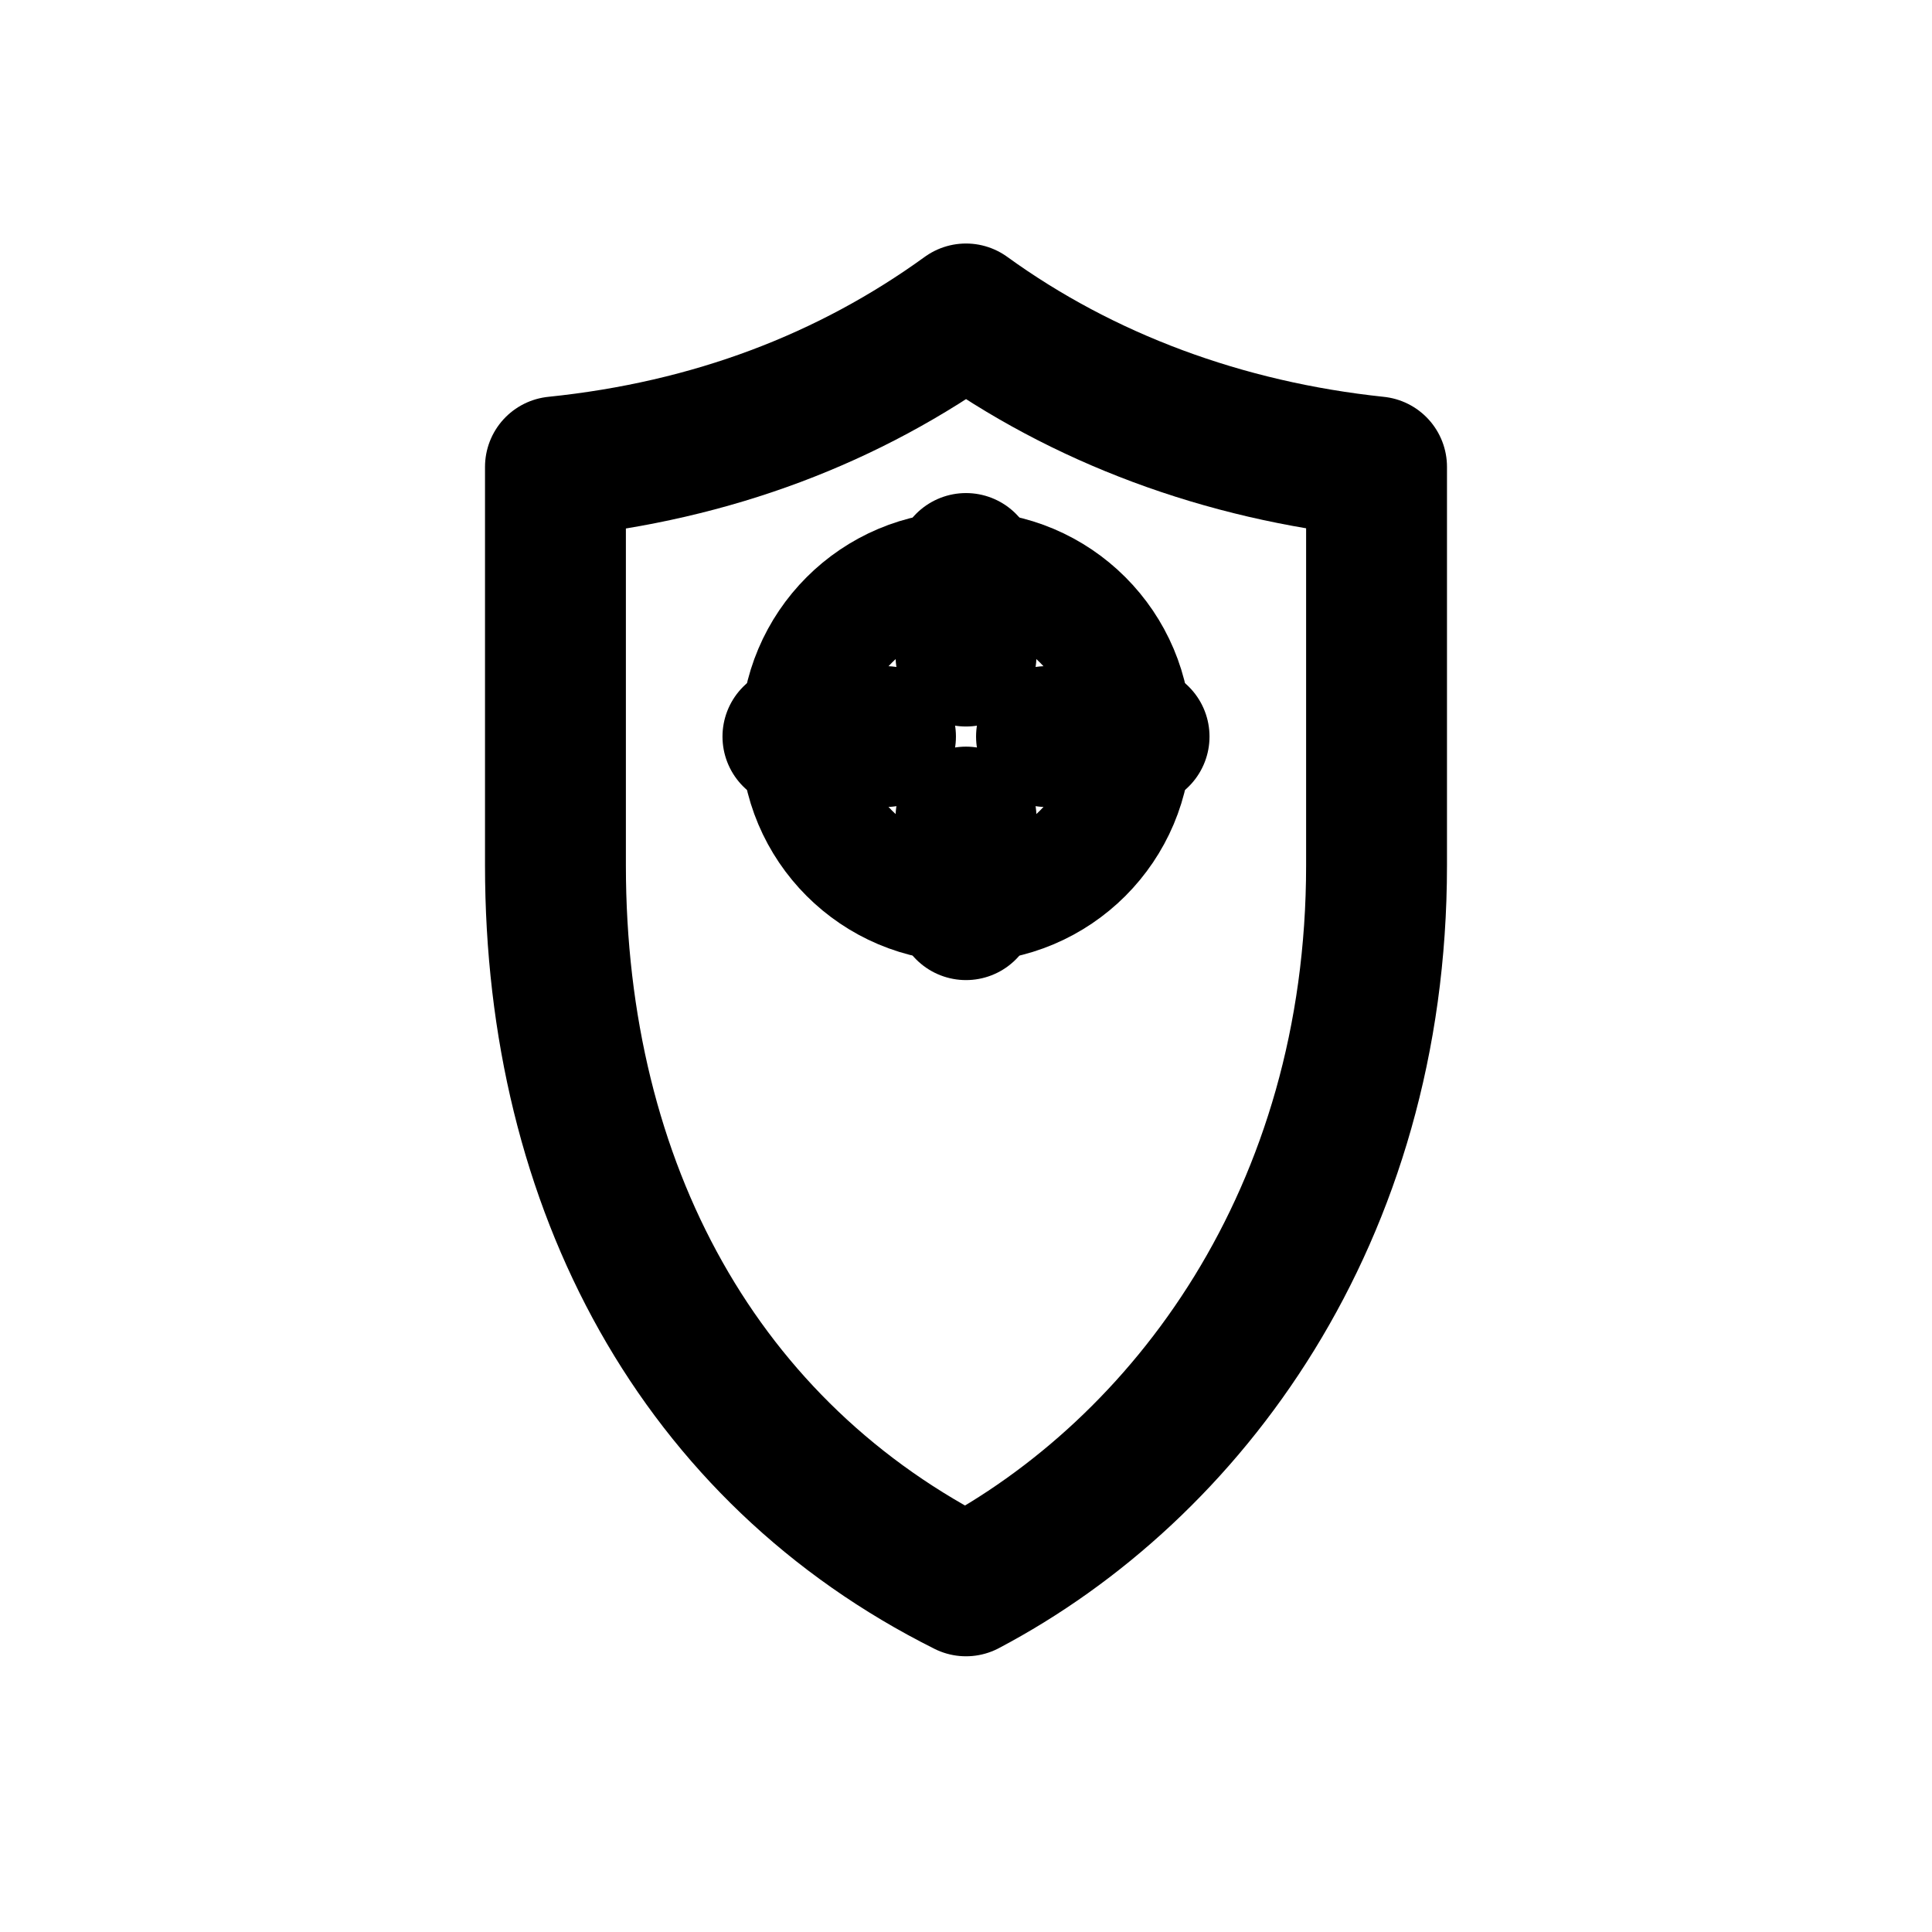
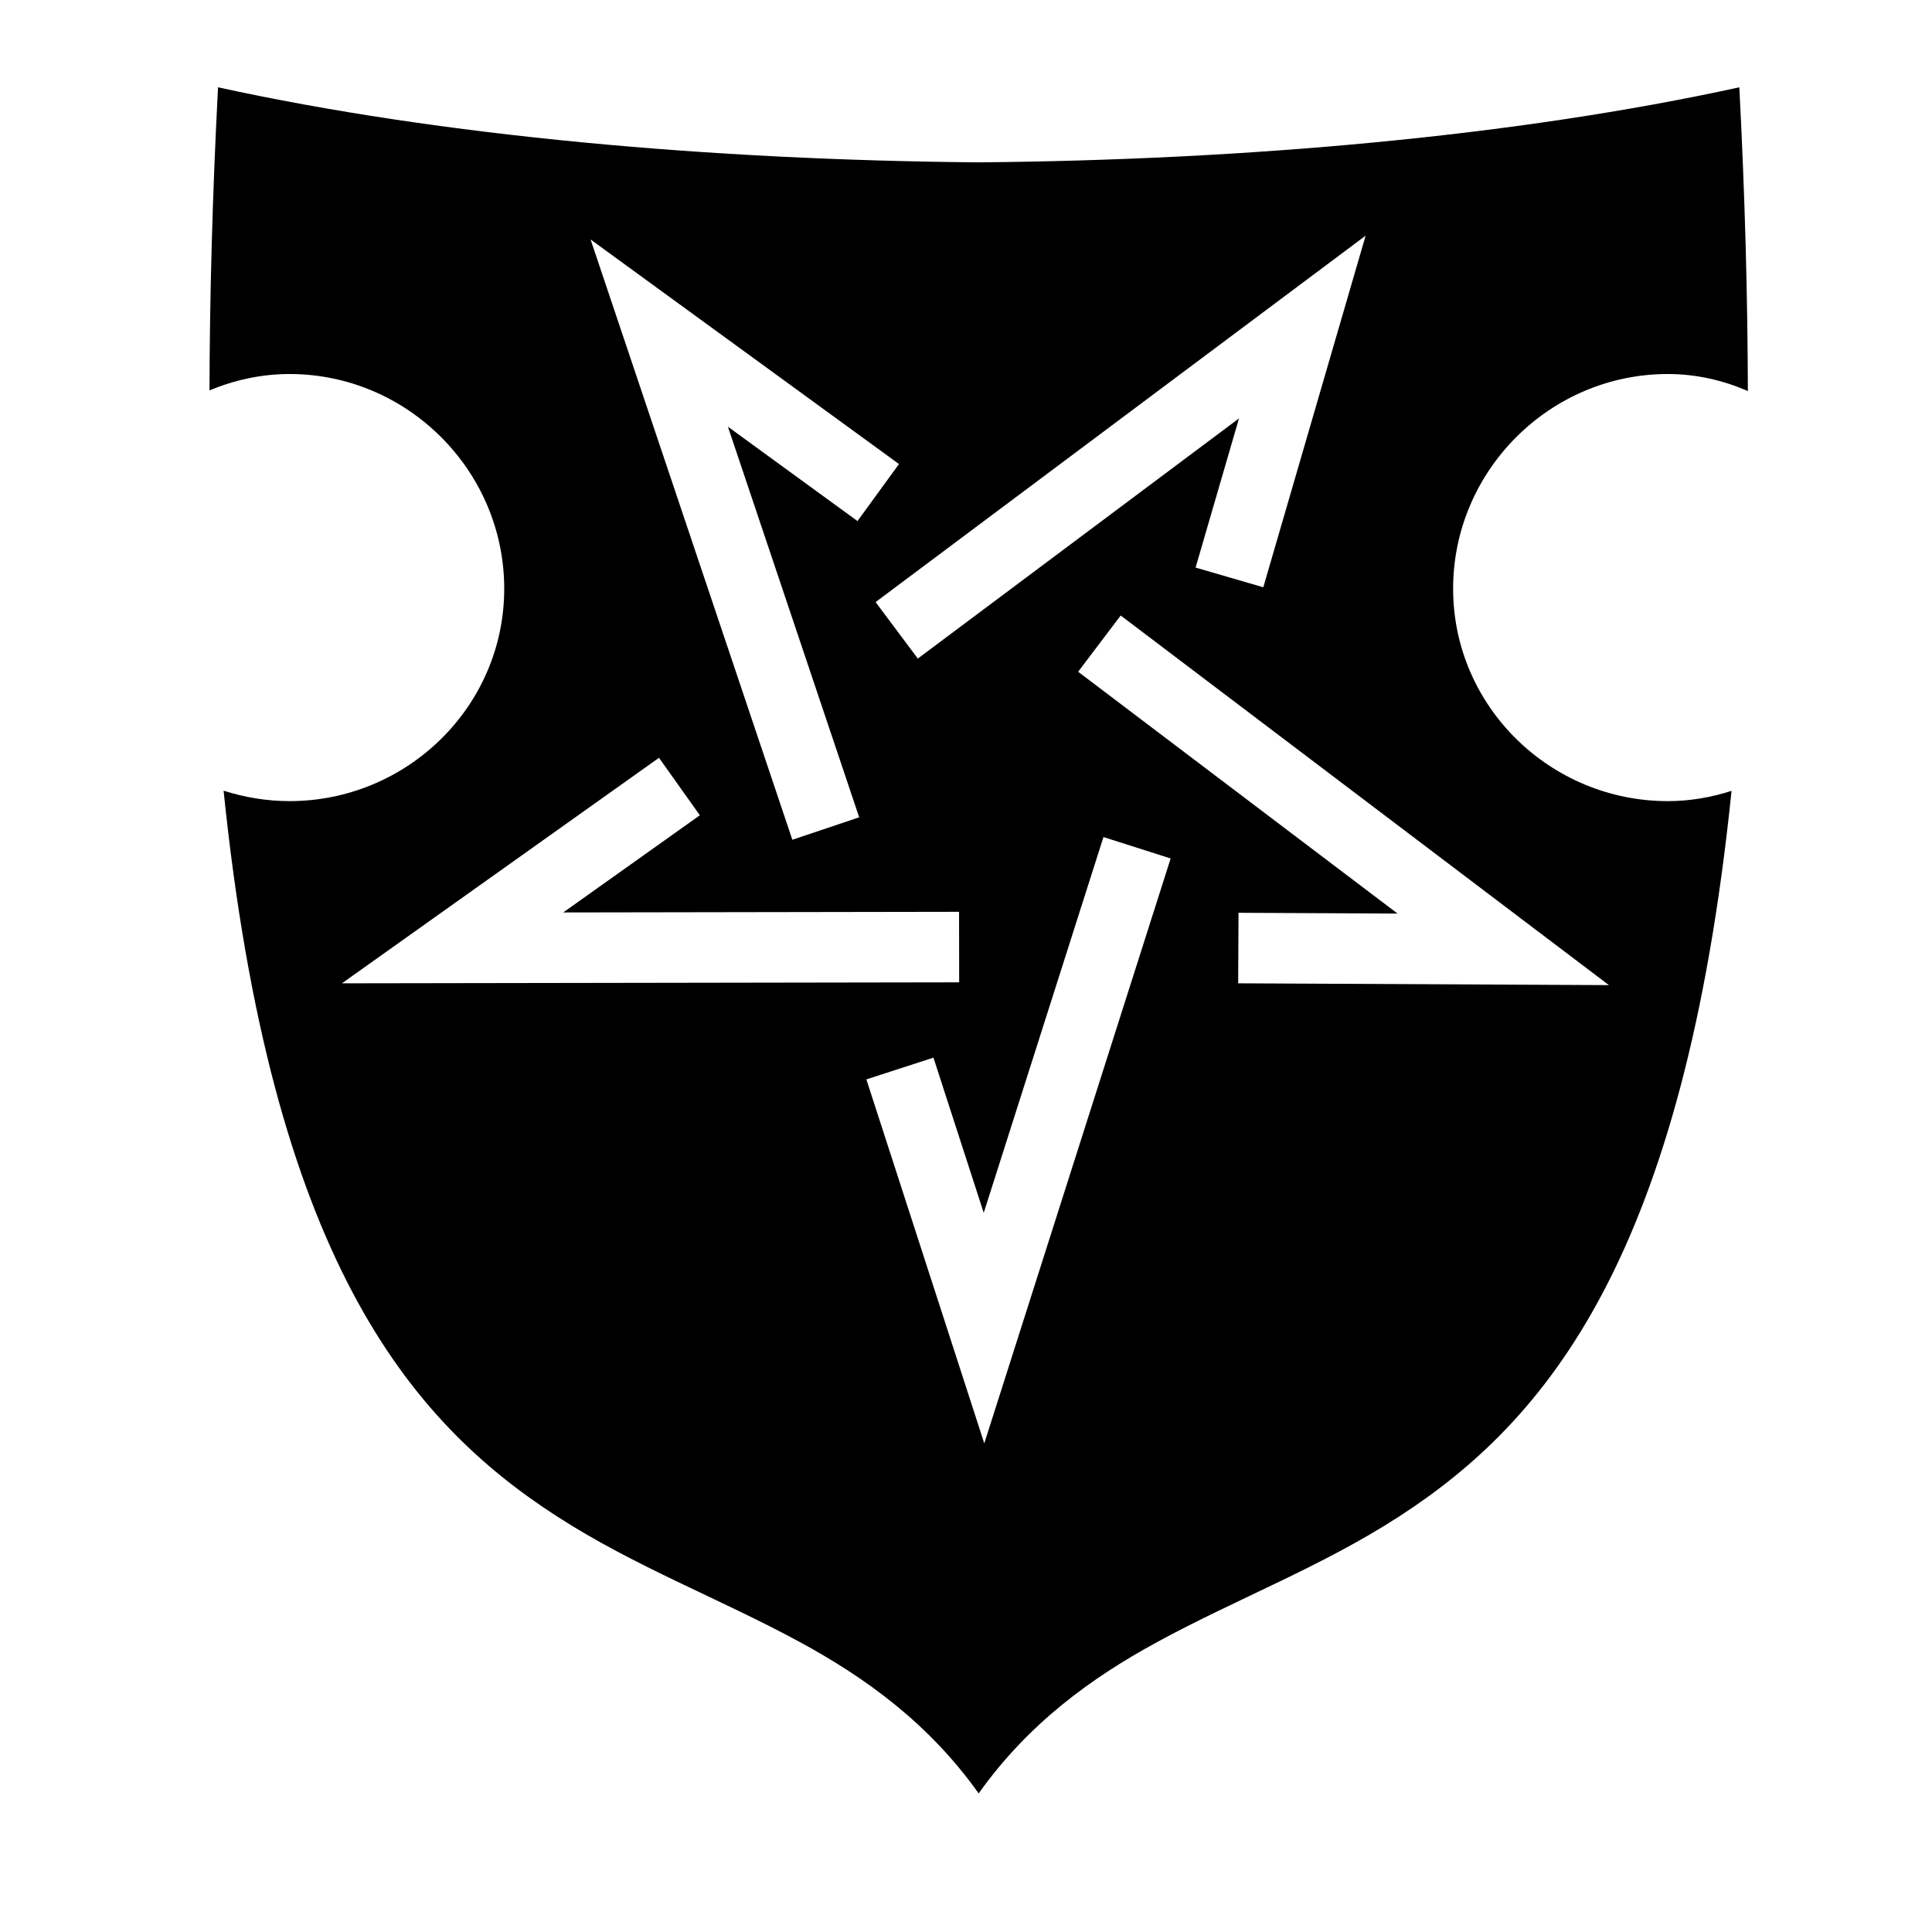
- <svg xmlns="http://www.w3.org/2000/svg" width="24" height="24" viewBox="0 0 24 24" fill="none">
-   <path d="M12 3.9c1.45 1.05 3.2 1.7 5.1 1.9v4.95c0 4.35-2.35 7.5-5.1 8.95-3.3-1.65-5.1-4.95-5.1-8.95V5.8c1.95-.2 3.65-.85 5.1-1.9Z" stroke="currentColor" stroke-width="1.75" stroke-linecap="round" stroke-linejoin="round" />
-   <circle cx="12" cy="9.15" r="2.05" stroke="currentColor" stroke-width="1.5" />
-   <path d="M12 7v1.15M12 10.15v1.15M9.85 9.15h1.15M13 9.15h1.15" stroke="currentColor" stroke-width="1.75" stroke-linecap="round" stroke-linejoin="round" />
+ <svg xmlns="http://www.w3.org/2000/svg" viewBox="0 0 512 512">
+   <path fill="currentColor" d="M57.78 23.135c-1.517 29.085-2.193 55.608-2.266 80.316 6.56-2.716 13.703-4.333 21.228-4.333 31.245 0 56.883 25.64 56.883 56.887 0 31.246-25.777 56.3-56.883 56.3-6.068 0-11.95-1.003-17.488-2.77C71.906 332.82 108.064 376.35 147.668 401.9c20.677 13.34 42.986 21.7 64.268 33.245 17.444 9.463 34.177 21.525 47.42 40.127 13.23-18.597 29.925-30.658 47.324-40.122 21.226-11.545 43.46-19.904 64.064-33.242 39.46-25.543 75.488-69.07 88.135-192.324-5.32 1.708-10.974 2.723-16.907 2.723-31.107 0-56.88-25.058-56.88-56.3 0-31.244 25.634-56.888 56.88-56.888 7.63 0 14.745 1.697 21.23 4.508-.07-24.757-.745-51.334-2.265-80.49-59.488 13-130.78 19.266-201.5 19.888h-.163c-70.718-.62-142.008-6.888-201.496-19.888zm304.124 39.32l-27.117 93.18-17.945-5.22 11.504-39.532-85.116 63.646-11.19-14.97 129.864-97.105zm-205.394 1.01l81.732 59.512-11 15.107-34.338-25.004 34.79 103.514-17.714 5.955-53.47-159.085zm140.486 99.652l129.383 97.95-98.25-.48.09-18.69 42.15.208-84.653-64.087 11.28-14.9zm-122.357 37.71l10.83 15.228-36.206 25.754 104.898-.17.03 18.69-163.577.262 84.024-59.766zm117.79 21l17.806 5.675-49.39 155.008-31.248-96.46 17.777-5.76 13.324 41.124 31.73-99.586z" />
</svg>
